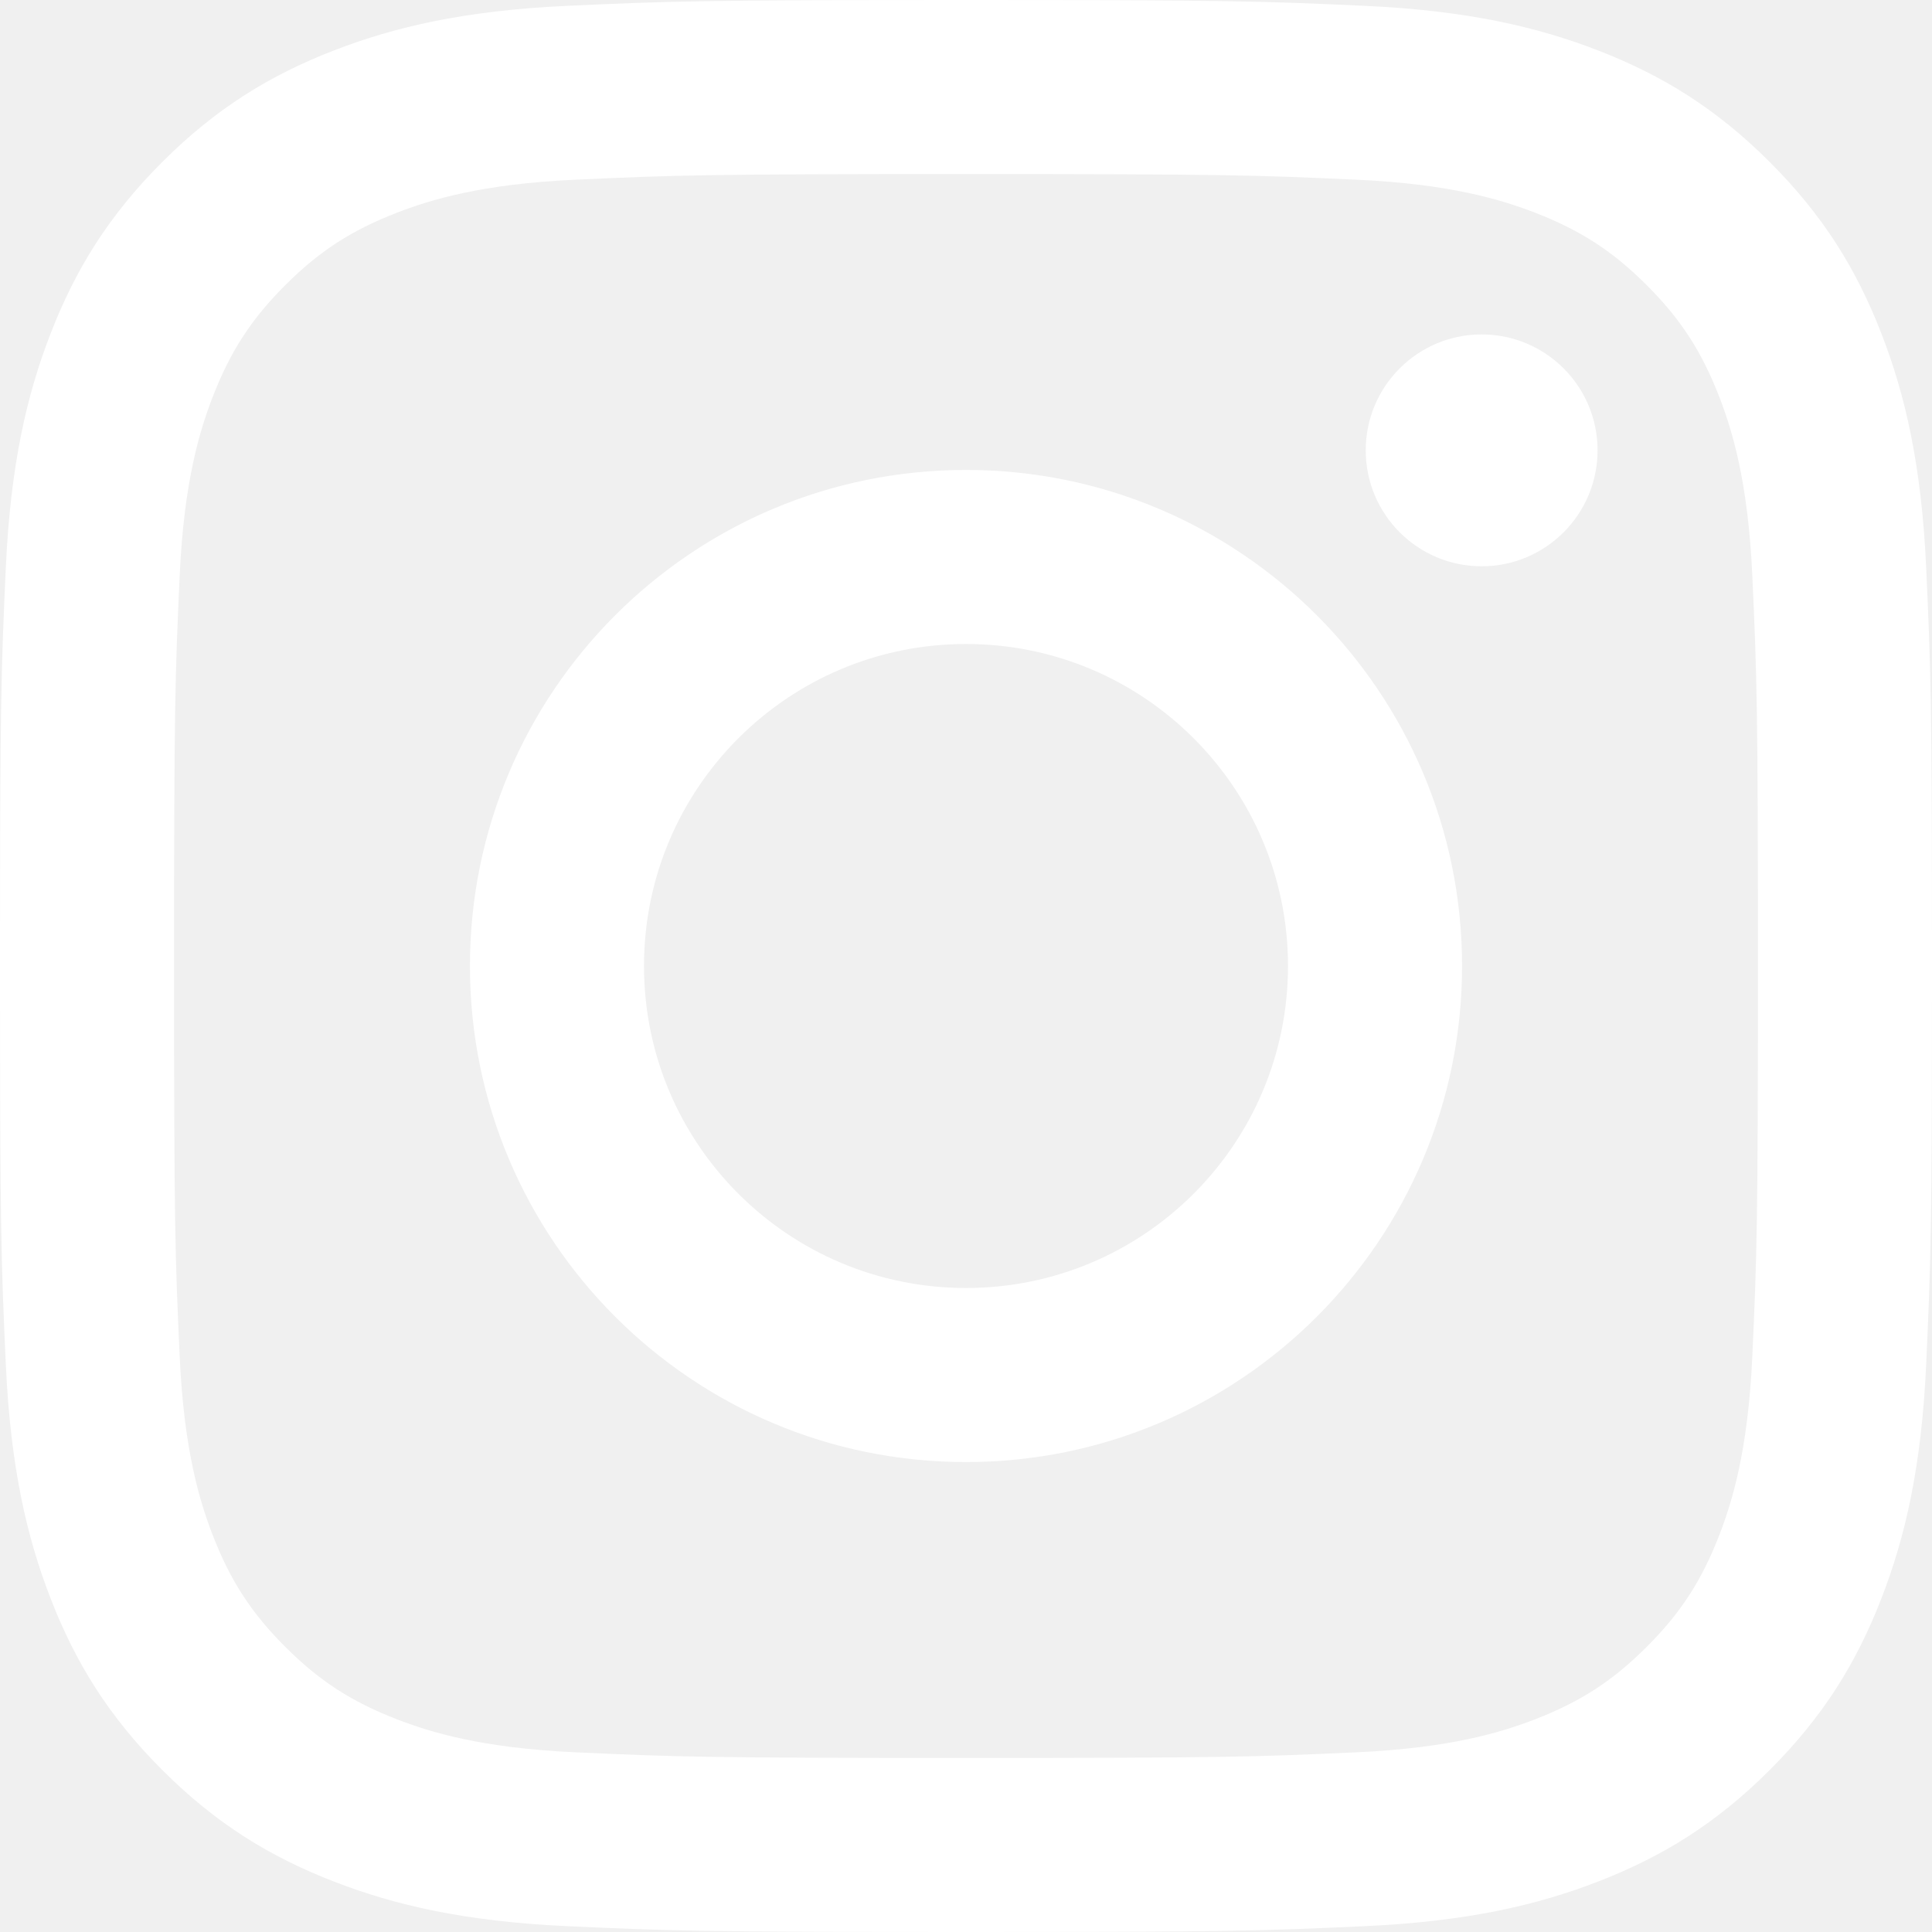
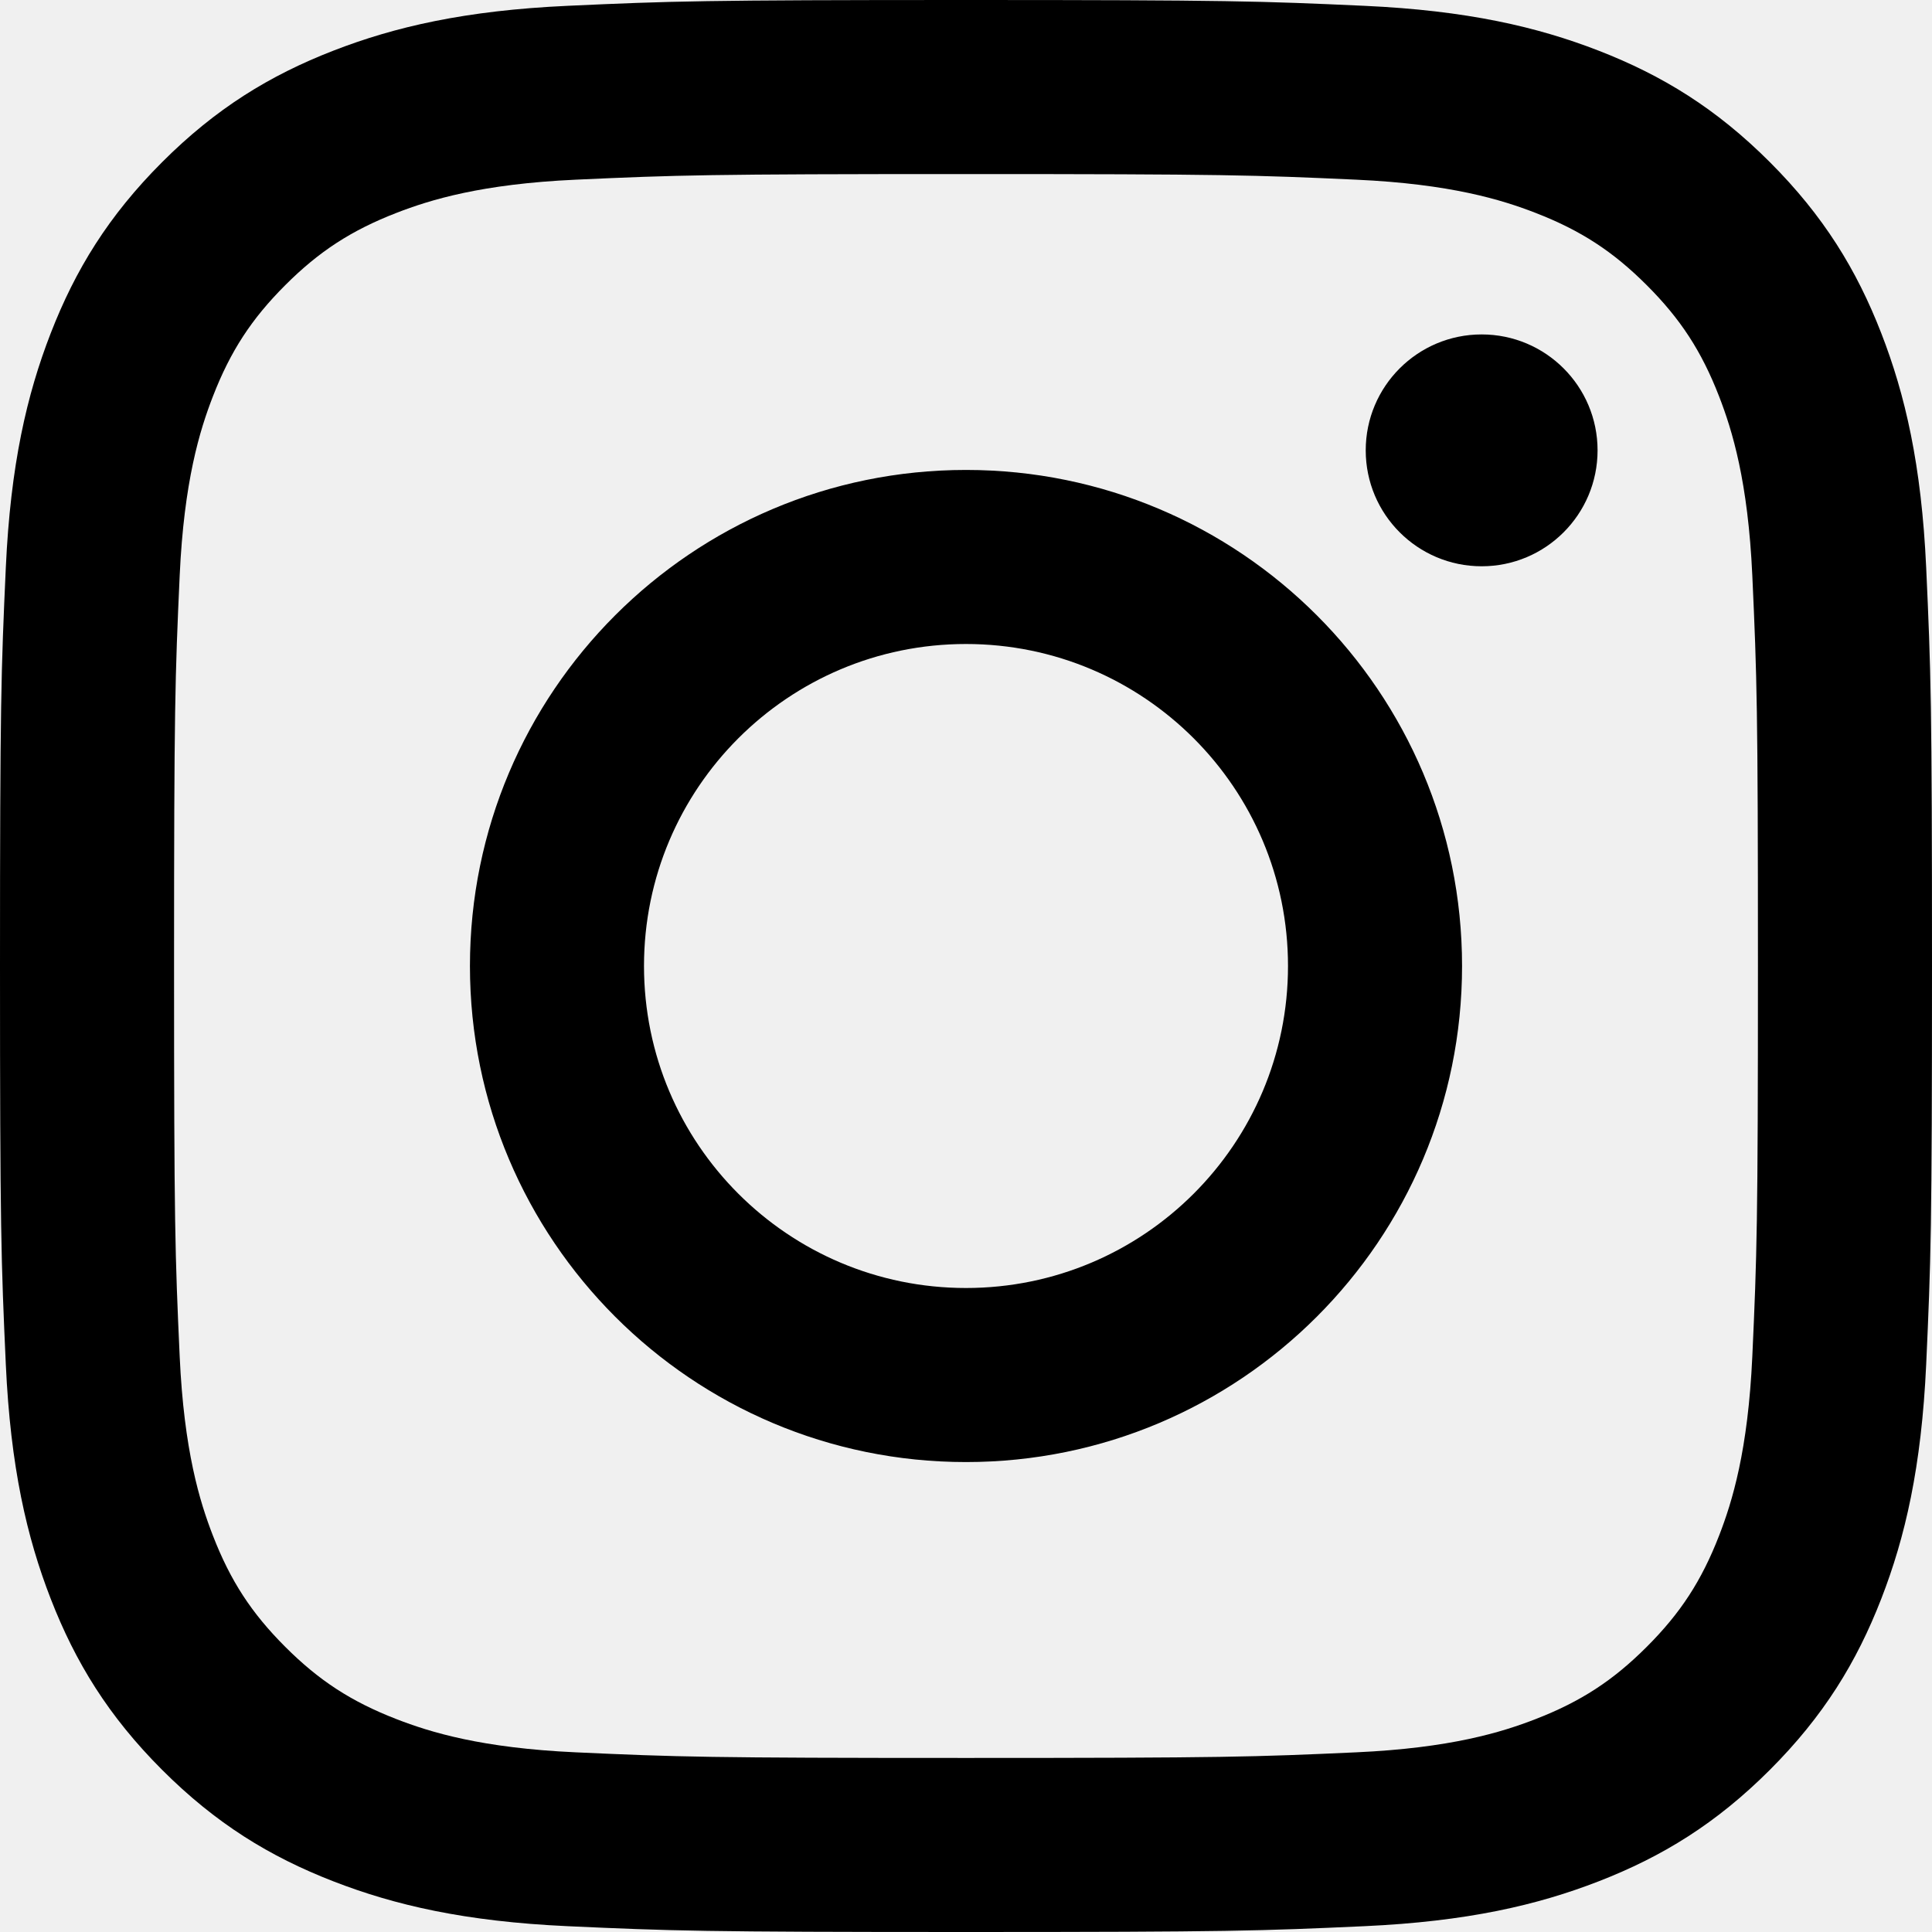
<svg xmlns="http://www.w3.org/2000/svg" width="256px" height="256px" viewBox="0 0 256 256" version="1.1" preserveAspectRatio="xMidYMid">
  <g>
-     <path d="M128,23.064 C162.177,23.064 166.225,23.194 179.722,23.809 C192.202,24.379 198.98,26.464 203.491,28.217 C209.465,30.539 213.729,33.313 218.208,37.792 C222.687,42.271 225.461,46.535 227.783,52.509 C229.536,57.02 231.621,63.798 232.191,76.277 C232.806,89.775 232.936,93.823 232.936,128 C232.936,162.178 232.806,166.226 232.191,179.723 C231.621,192.203 229.536,198.98 227.783,203.491 C225.461,209.465 222.687,213.73 218.208,218.209 C213.729,222.688 209.465,225.462 203.491,227.783 C198.98,229.536 192.202,231.622 179.722,232.191 C166.227,232.807 162.179,232.937 128,232.937 C93.82,232.937 89.772,232.807 76.277,232.191 C63.797,231.622 57.02,229.536 52.509,227.783 C46.535,225.462 42.27,222.688 37.791,218.209 C33.312,213.73 30.538,209.465 28.217,203.491 C26.464,198.98 24.378,192.203 23.809,179.723 C23.193,166.226 23.063,162.178 23.063,128 C23.063,93.823 23.193,89.775 23.809,76.278 C24.378,63.798 26.464,57.02 28.217,52.509 C30.538,46.535 33.312,42.271 37.791,37.792 C42.27,33.313 46.535,30.539 52.509,28.217 C57.02,26.464 63.797,24.379 76.277,23.809 C89.774,23.194 93.822,23.064 128,23.064 M128,0 C93.237,0 88.878,0.147 75.226,0.77 C61.601,1.392 52.297,3.556 44.155,6.72 C35.737,9.991 28.599,14.368 21.483,21.484 C14.367,28.6 9.991,35.738 6.72,44.155 C3.555,52.297 1.392,61.602 0.77,75.226 C0.147,88.878 0,93.237 0,128 C0,162.763 0.147,167.122 0.77,180.774 C1.392,194.399 3.555,203.703 6.72,211.845 C9.991,220.262 14.367,227.401 21.483,234.517 C28.599,241.633 35.737,246.009 44.155,249.28 C52.297,252.445 61.601,254.608 75.226,255.23 C88.878,255.853 93.237,256 128,256 C162.763,256 167.122,255.853 180.774,255.23 C194.398,254.608 203.703,252.445 211.845,249.28 C220.262,246.009 227.4,241.633 234.516,234.517 C241.632,227.401 246.009,220.263 249.28,211.845 C252.444,203.703 254.608,194.399 255.23,180.774 C255.853,167.122 256,162.763 256,128 C256,93.237 255.853,88.878 255.23,75.226 C254.608,61.602 252.444,52.297 249.28,44.155 C246.009,35.738 241.632,28.6 234.516,21.484 C227.4,14.368 220.262,9.991 211.845,6.72 C203.703,3.556 194.398,1.392 180.774,0.77 C167.122,0.147 162.763,0 128,0 Z M128,62.27 C91.698,62.27 62.27,91.699 62.27,128 C62.27,164.302 91.698,193.73 128,193.73 C164.301,193.73 193.73,164.302 193.73,128 C193.73,91.699 164.301,62.27 128,62.27 Z M128,170.667 C104.436,170.667 85.333,151.564 85.333,128 C85.333,104.436 104.436,85.333 128,85.333 C151.564,85.333 170.667,104.436 170.667,128 C170.667,151.564 151.564,170.667 128,170.667 Z M211.686,59.673 C211.686,68.157 204.81,75.034 196.327,75.034 C187.843,75.034 180.966,68.157 180.966,59.673 C180.966,51.19 187.843,44.314 196.327,44.314 C204.81,44.314 211.686,51.19 211.686,59.673 Z" fill="#ffffff" />
+     <path d="M128,23.064 C162.177,23.064 166.225,23.194 179.722,23.809 C192.202,24.379 198.98,26.464 203.491,28.217 C209.465,30.539 213.729,33.313 218.208,37.792 C222.687,42.271 225.461,46.535 227.783,52.509 C229.536,57.02 231.621,63.798 232.191,76.277 C232.806,89.775 232.936,93.823 232.936,128 C232.936,162.178 232.806,166.226 232.191,179.723 C231.621,192.203 229.536,198.98 227.783,203.491 C225.461,209.465 222.687,213.73 218.208,218.209 C213.729,222.688 209.465,225.462 203.491,227.783 C198.98,229.536 192.202,231.622 179.722,232.191 C166.227,232.807 162.179,232.937 128,232.937 C93.82,232.937 89.772,232.807 76.277,232.191 C63.797,231.622 57.02,229.536 52.509,227.783 C46.535,225.462 42.27,222.688 37.791,218.209 C33.312,213.73 30.538,209.465 28.217,203.491 C26.464,198.98 24.378,192.203 23.809,179.723 C23.193,166.226 23.063,162.178 23.063,128 C23.063,93.823 23.193,89.775 23.809,76.278 C24.378,63.798 26.464,57.02 28.217,52.509 C30.538,46.535 33.312,42.271 37.791,37.792 C42.27,33.313 46.535,30.539 52.509,28.217 C57.02,26.464 63.797,24.379 76.277,23.809 C89.774,23.194 93.822,23.064 128,23.064 M128,0 C93.237,0 88.878,0.147 75.226,0.77 C61.601,1.392 52.297,3.556 44.155,6.72 C35.737,9.991 28.599,14.368 21.483,21.484 C14.367,28.6 9.991,35.738 6.72,44.155 C3.555,52.297 1.392,61.602 0.77,75.226 C0.147,88.878 0,93.237 0,128 C0,162.763 0.147,167.122 0.77,180.774 C1.392,194.399 3.555,203.703 6.72,211.845 C9.991,220.262 14.367,227.401 21.483,234.517 C28.599,241.633 35.737,246.009 44.155,249.28 C52.297,252.445 61.601,254.608 75.226,255.23 C88.878,255.853 93.237,256 128,256 C162.763,256 167.122,255.853 180.774,255.23 C194.398,254.608 203.703,252.445 211.845,249.28 C220.262,246.009 227.4,241.633 234.516,234.517 C241.632,227.401 246.009,220.263 249.28,211.845 C252.444,203.703 254.608,194.399 255.23,180.774 C255.853,167.122 256,162.763 256,128 C256,93.237 255.853,88.878 255.23,75.226 C254.608,61.602 252.444,52.297 249.28,44.155 C246.009,35.738 241.632,28.6 234.516,21.484 C227.4,14.368 220.262,9.991 211.845,6.72 C203.703,3.556 194.398,1.392 180.774,0.77 C167.122,0.147 162.763,0 128,0 Z M128,62.27 C91.698,62.27 62.27,91.699 62.27,128 C62.27,164.302 91.698,193.73 128,193.73 C164.301,193.73 193.73,164.302 193.73,128 C193.73,91.699 164.301,62.27 128,62.27 Z M128,170.667 C104.436,170.667 85.333,151.564 85.333,128 C85.333,104.436 104.436,85.333 128,85.333 C151.564,85.333 170.667,104.436 170.667,128 C170.667,151.564 151.564,170.667 128,170.667 Z M211.686,59.673 C211.686,68.157 204.81,75.034 196.327,75.034 C187.843,75.034 180.966,68.157 180.966,59.673 C180.966,51.19 187.843,44.314 196.327,44.314 C204.81,44.314 211.686,51.19 211.686,59.673 Z" fill="#000000" />
  </g>
</svg>
